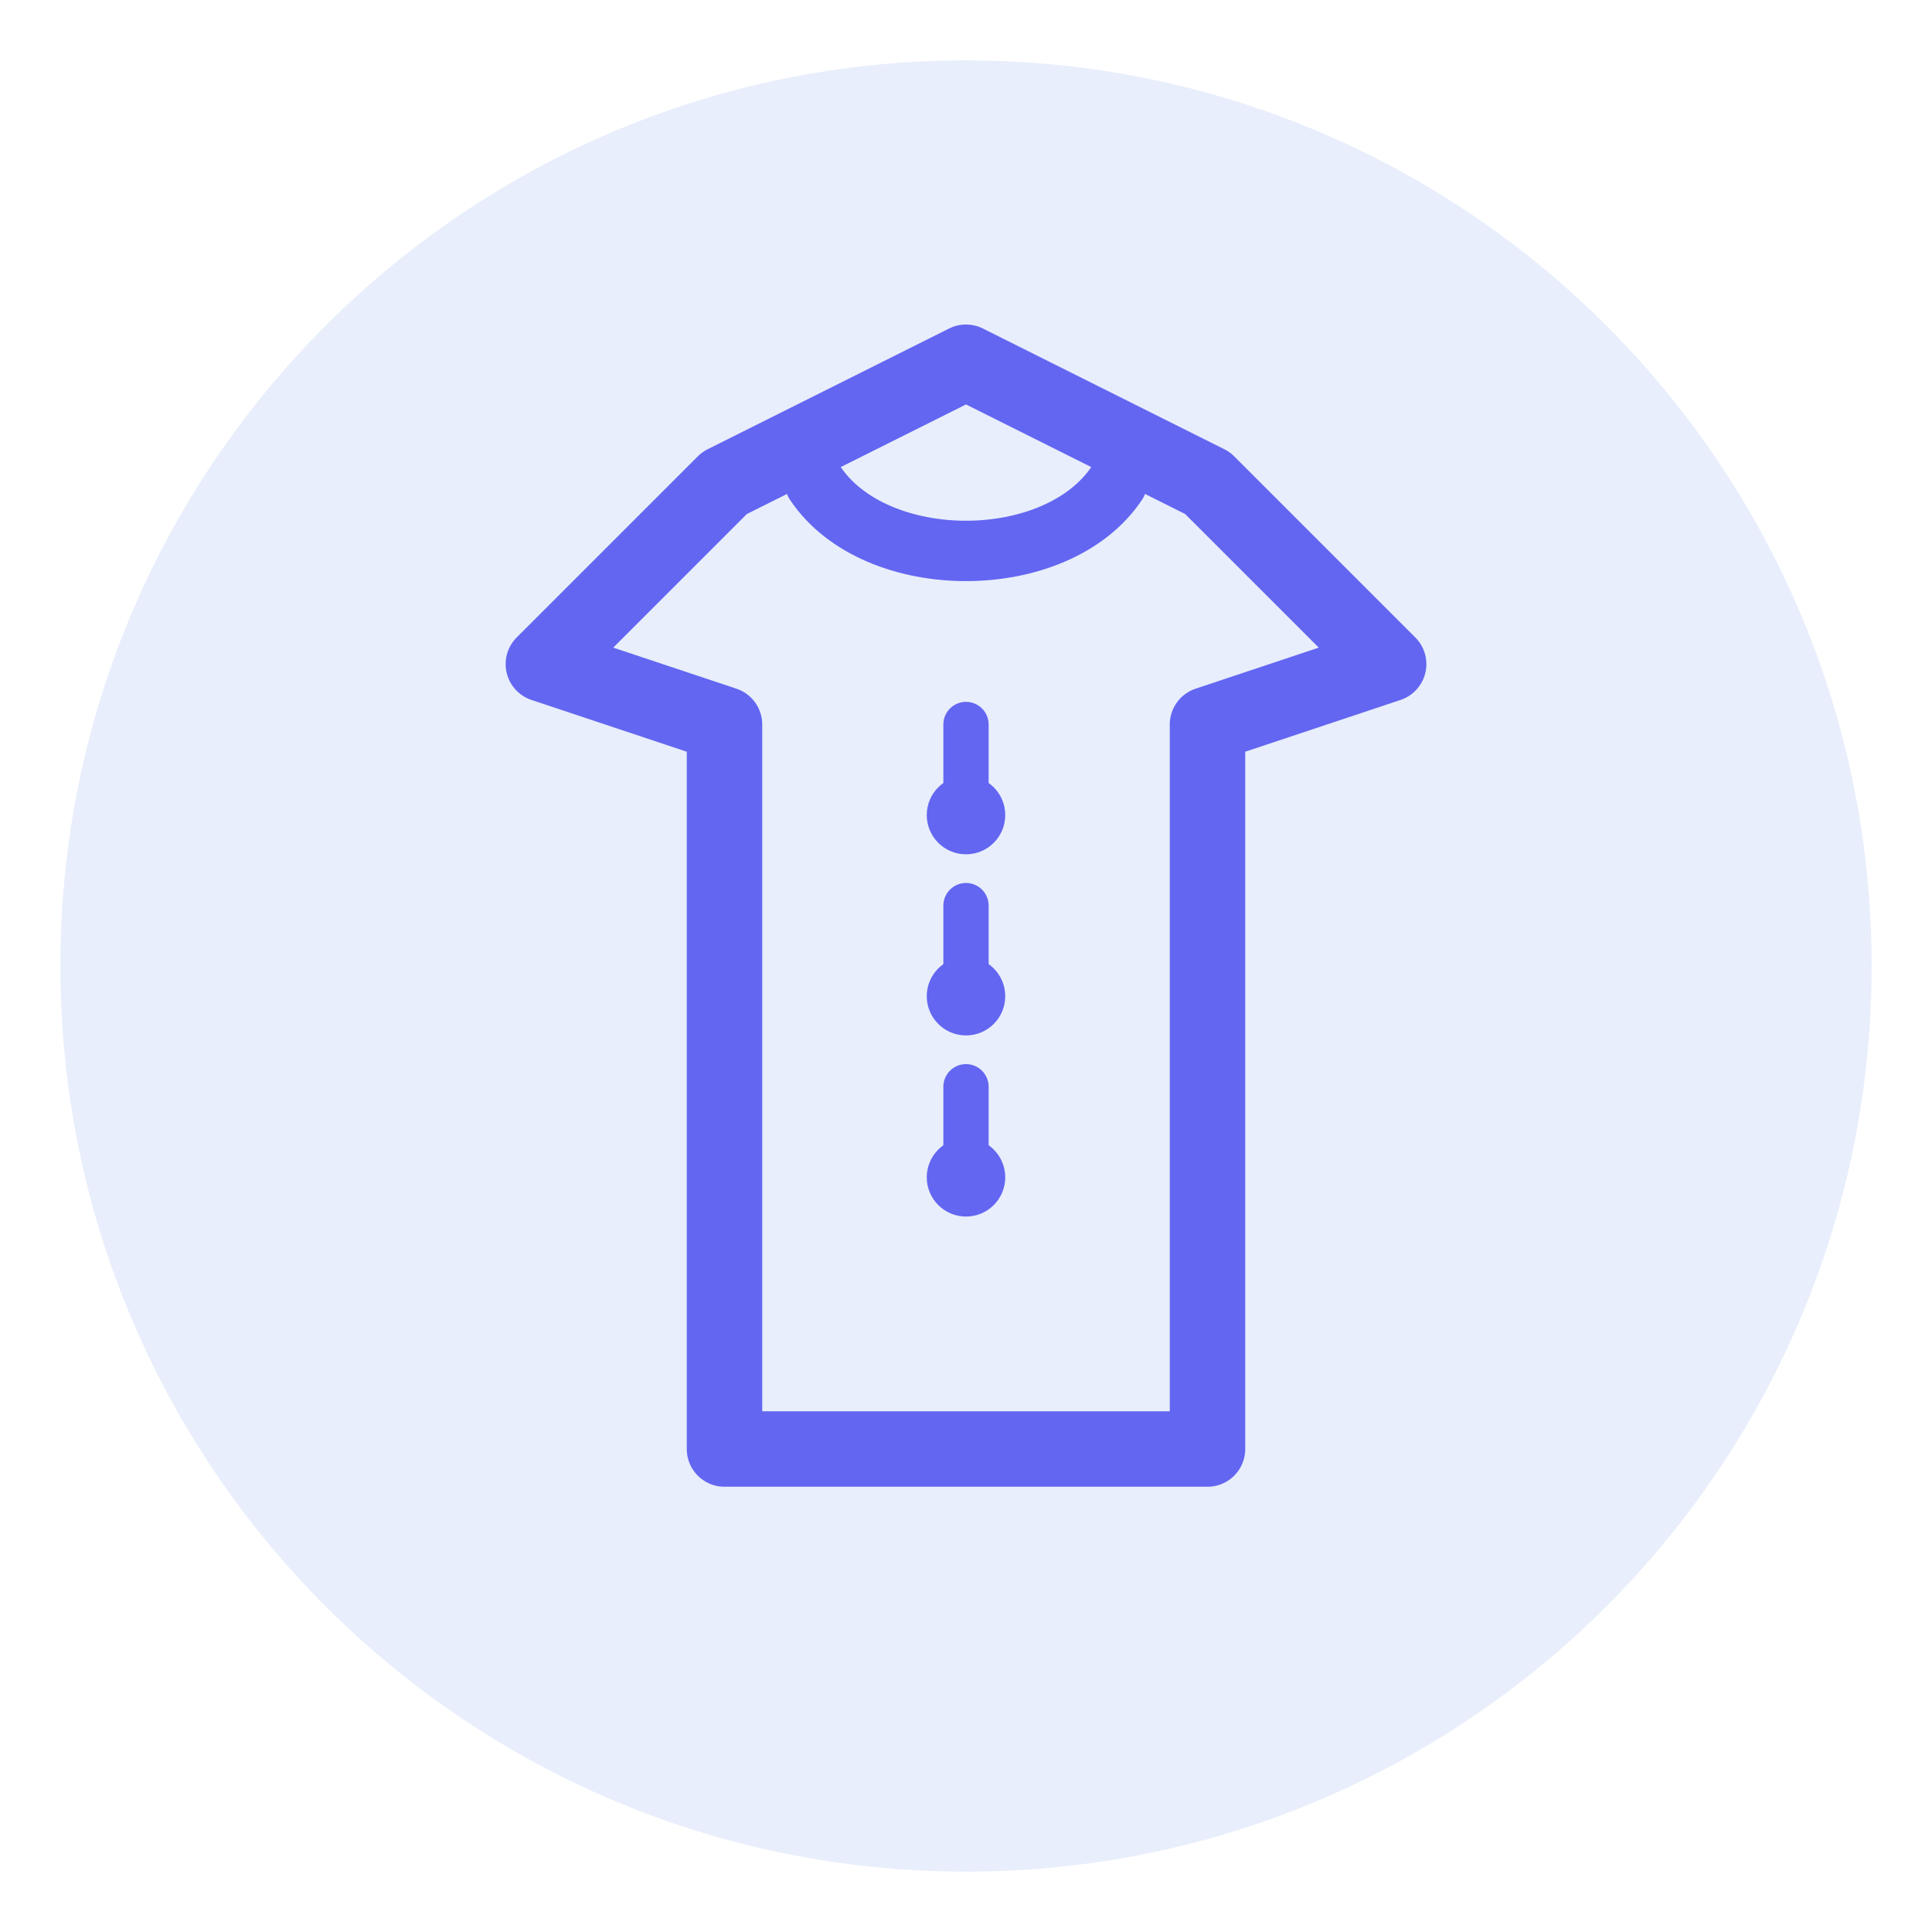
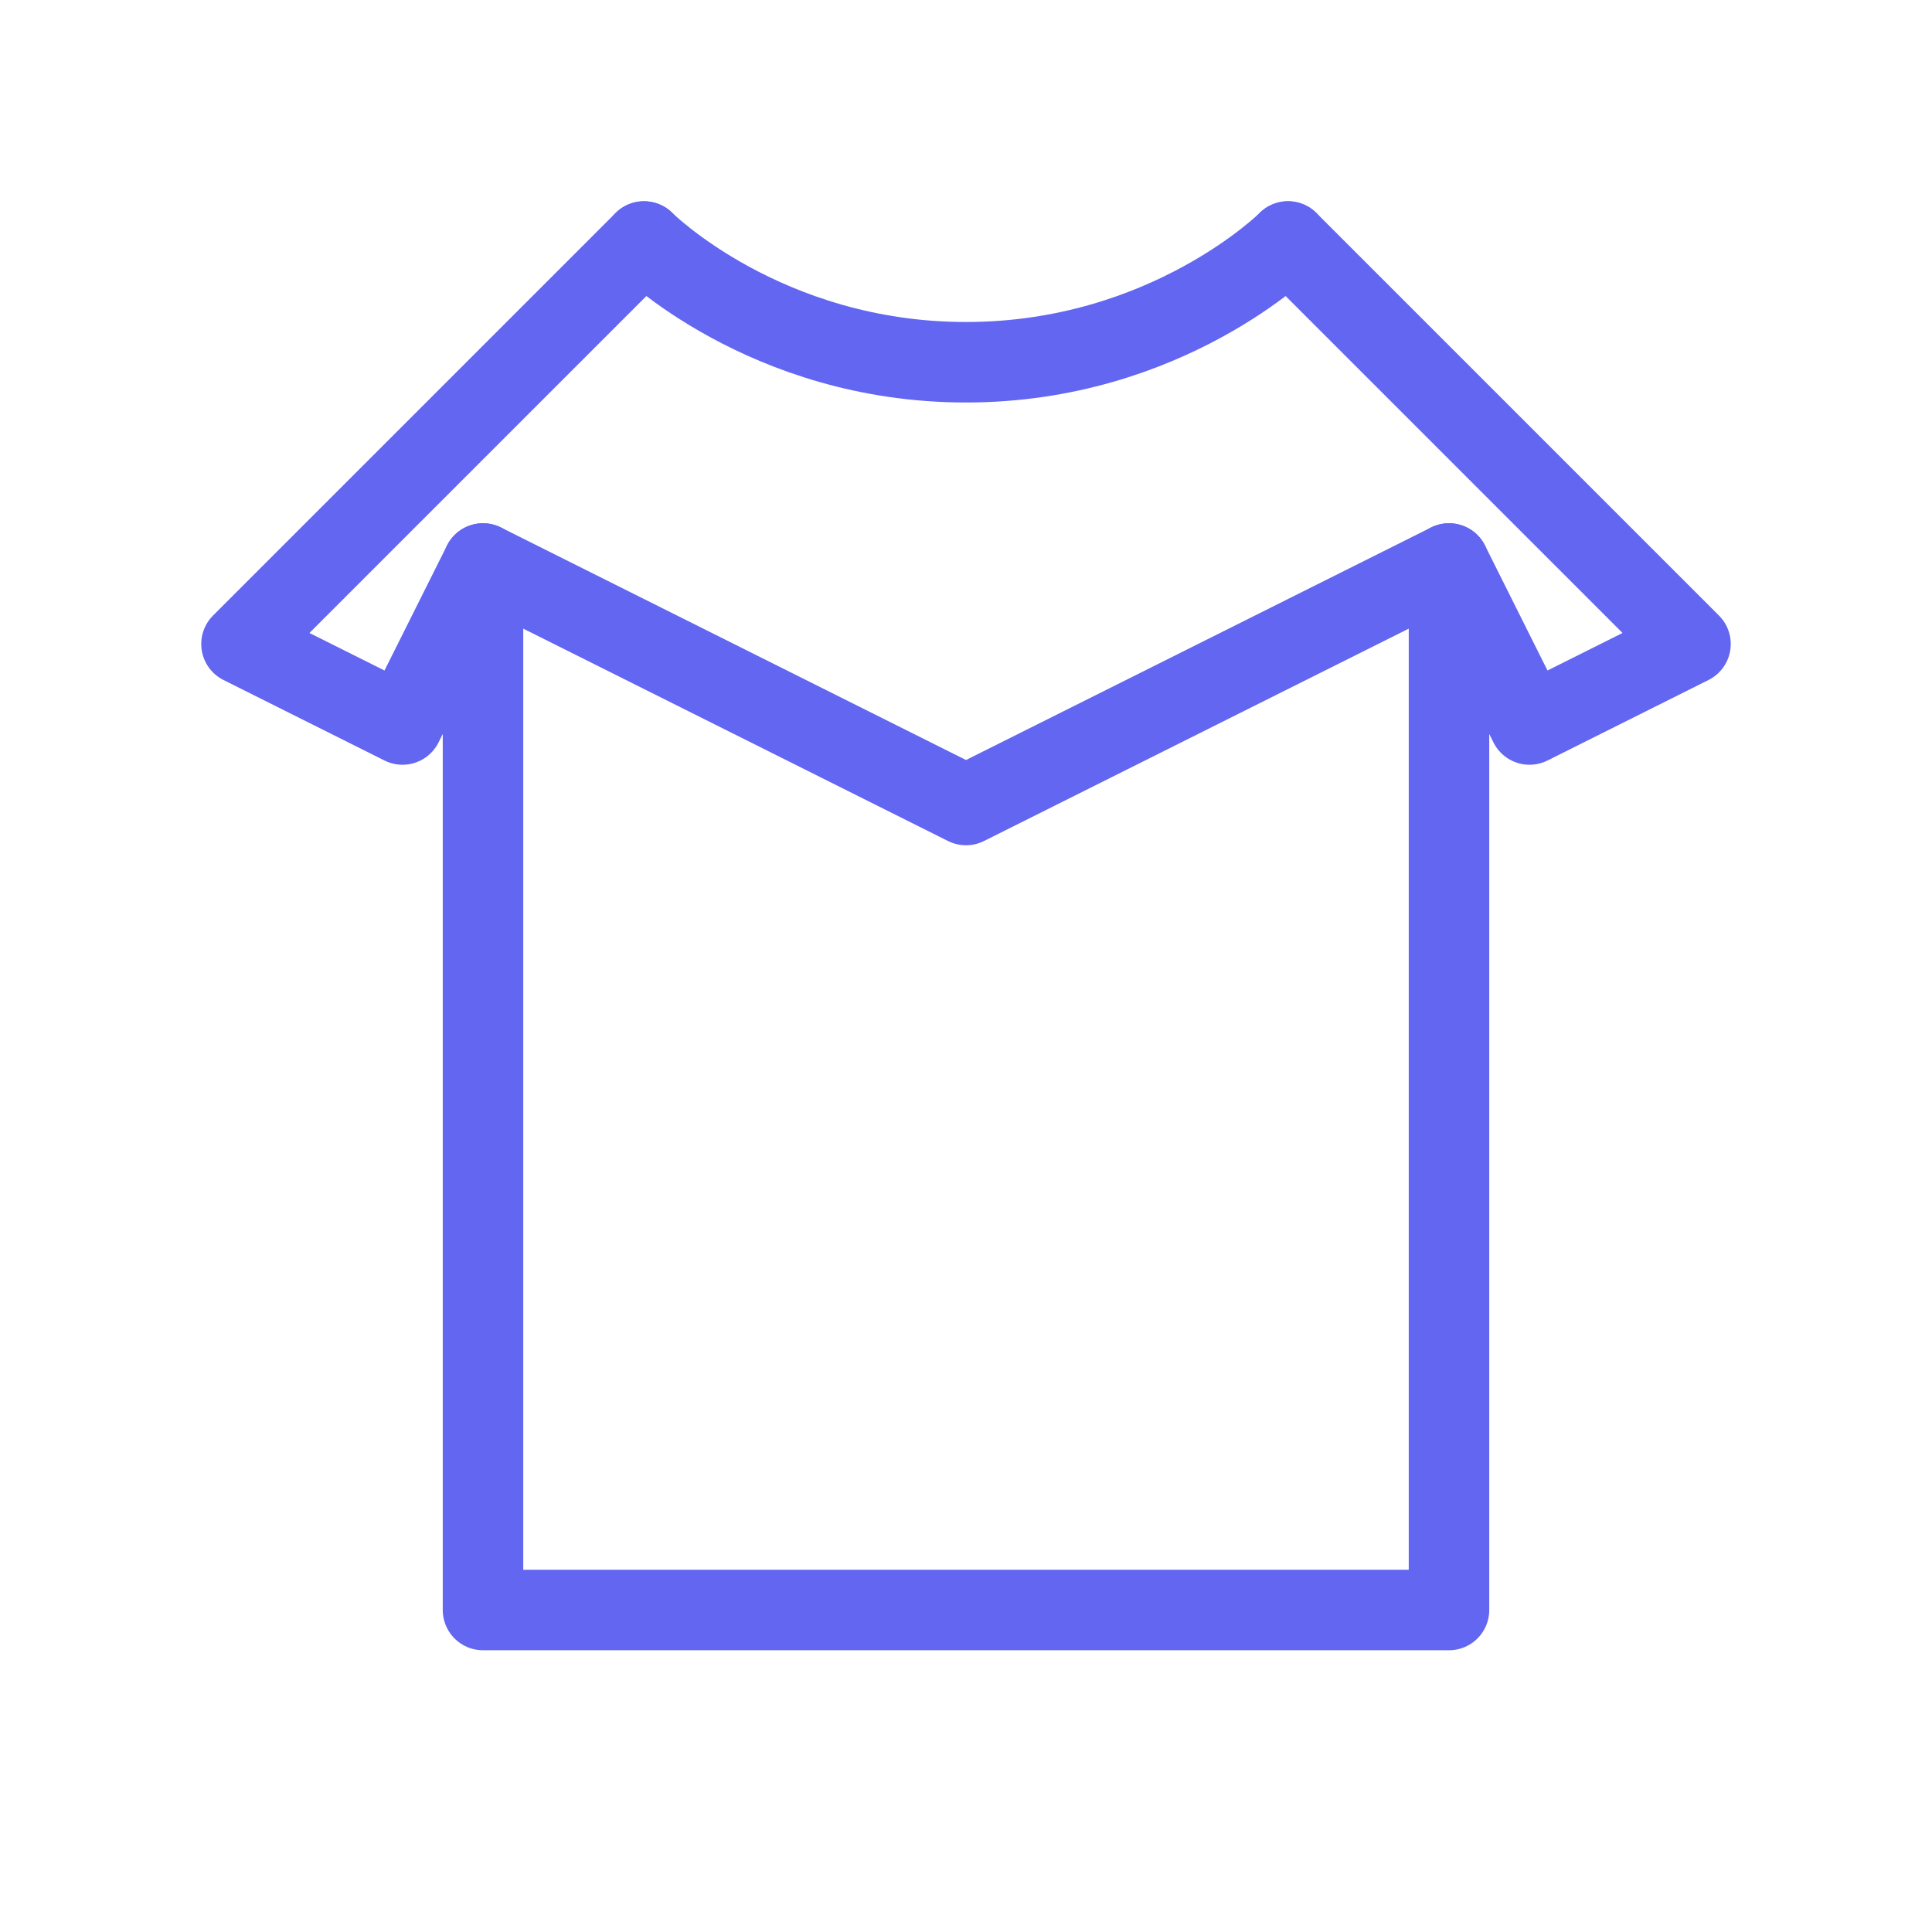
- <svg xmlns="http://www.w3.org/2000/svg" viewBox="0 0 64 64" fill="none">
-   <circle cx="32" cy="32" r="30" fill="#e8eefb" />
-   <path d="M24 16 L32 12 L40 16 L46 22 L40 24 L40 48 L24 48 L24 24 L18 22 Z" fill="none" stroke="#6366f1" stroke-width="2.5" stroke-linejoin="round" stroke-linecap="round" />
-   <path d="M27 16 C29 19 35 19 37 16" fill="none" stroke="#6366f1" stroke-width="2" stroke-linecap="round" />
-   <line x1="32" y1="24" x2="32" y2="40" stroke="#6366f1" stroke-width="1.5" stroke-linecap="round" stroke-dasharray="3 3" />
-   <circle cx="32" cy="27" r="1.3" fill="#6366f1" />
-   <circle cx="32" cy="33" r="1.3" fill="#6366f1" />
-   <circle cx="32" cy="39" r="1.3" fill="#6366f1" />
+ <svg xmlns="http://www.w3.org/2000/svg" viewBox="0 0 48 48" fill="none" stroke="#6366f1" stroke-width="2" stroke-linecap="round" stroke-linejoin="round">
+   <path d="M16 6 L12 10 L6 16 L10 18 L12 14 L12 40 L36 40 L36 14 L38 18 L42 16 L36 10 L32 6" />
+   <path d="M16 6 C16 6 19 9 24 9 C29 9 32 6 32 6" />
+   <path d="M12 14 L24 20 L36 14" />
</svg>
